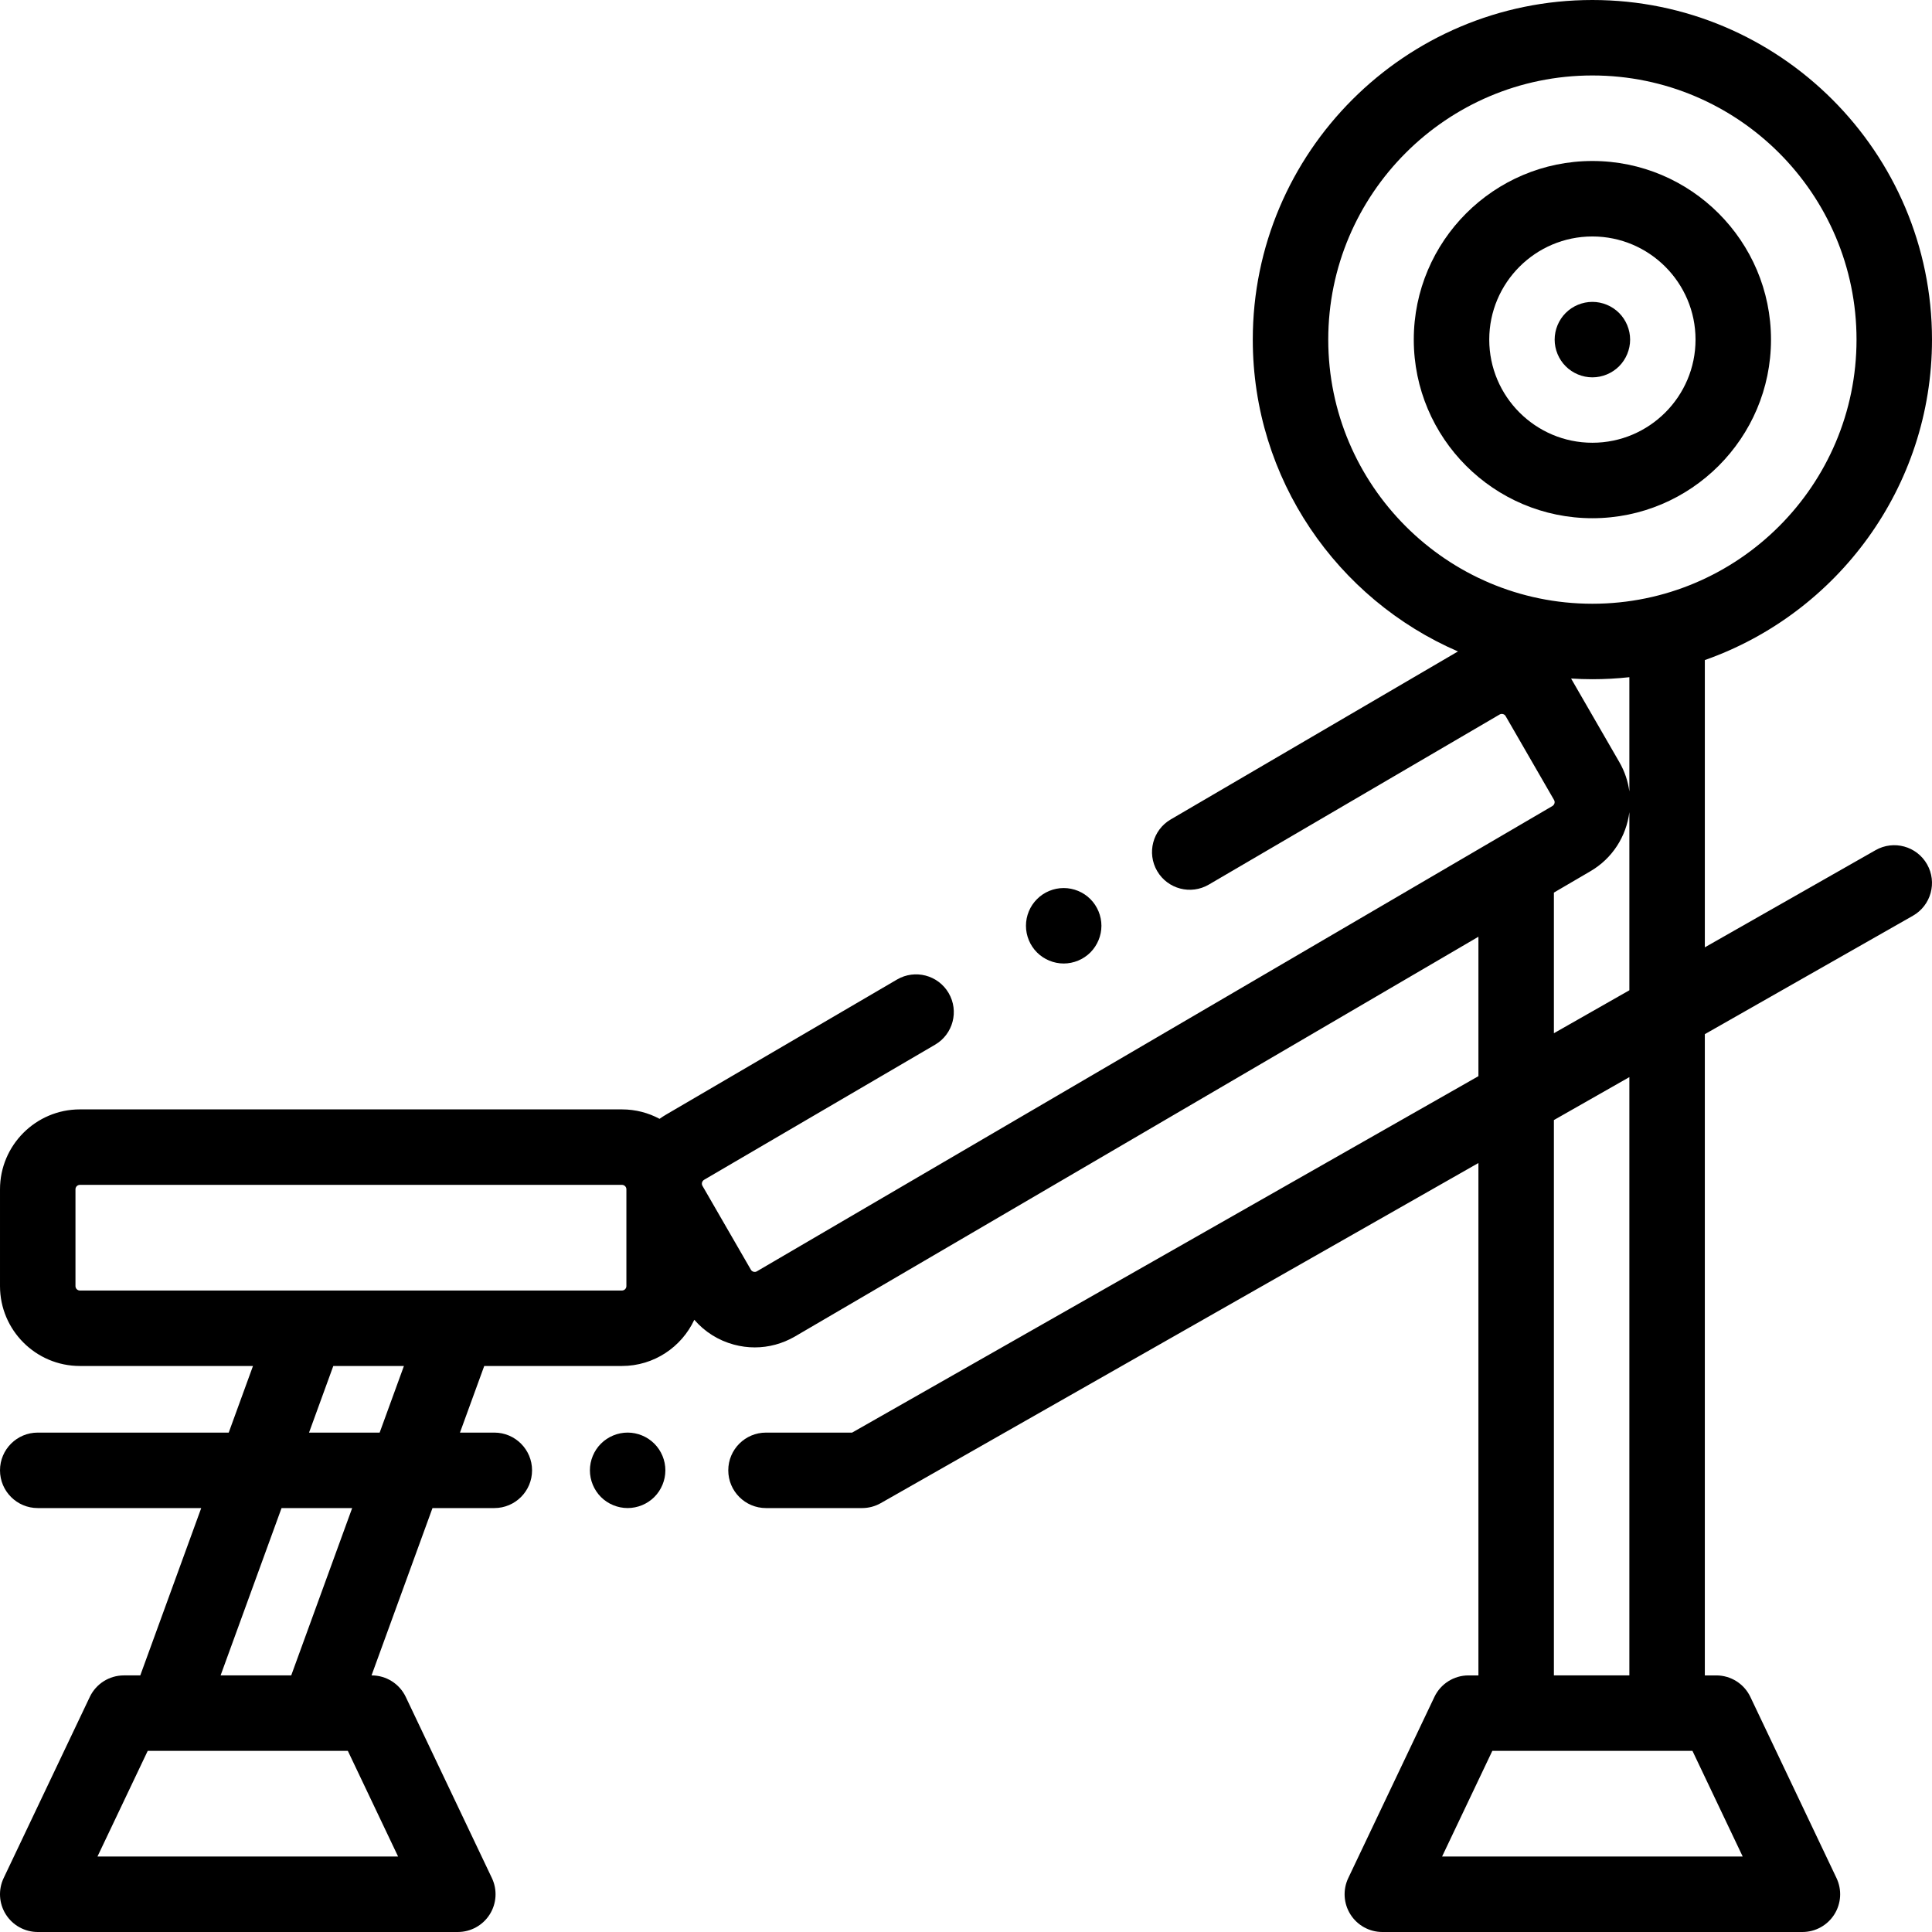
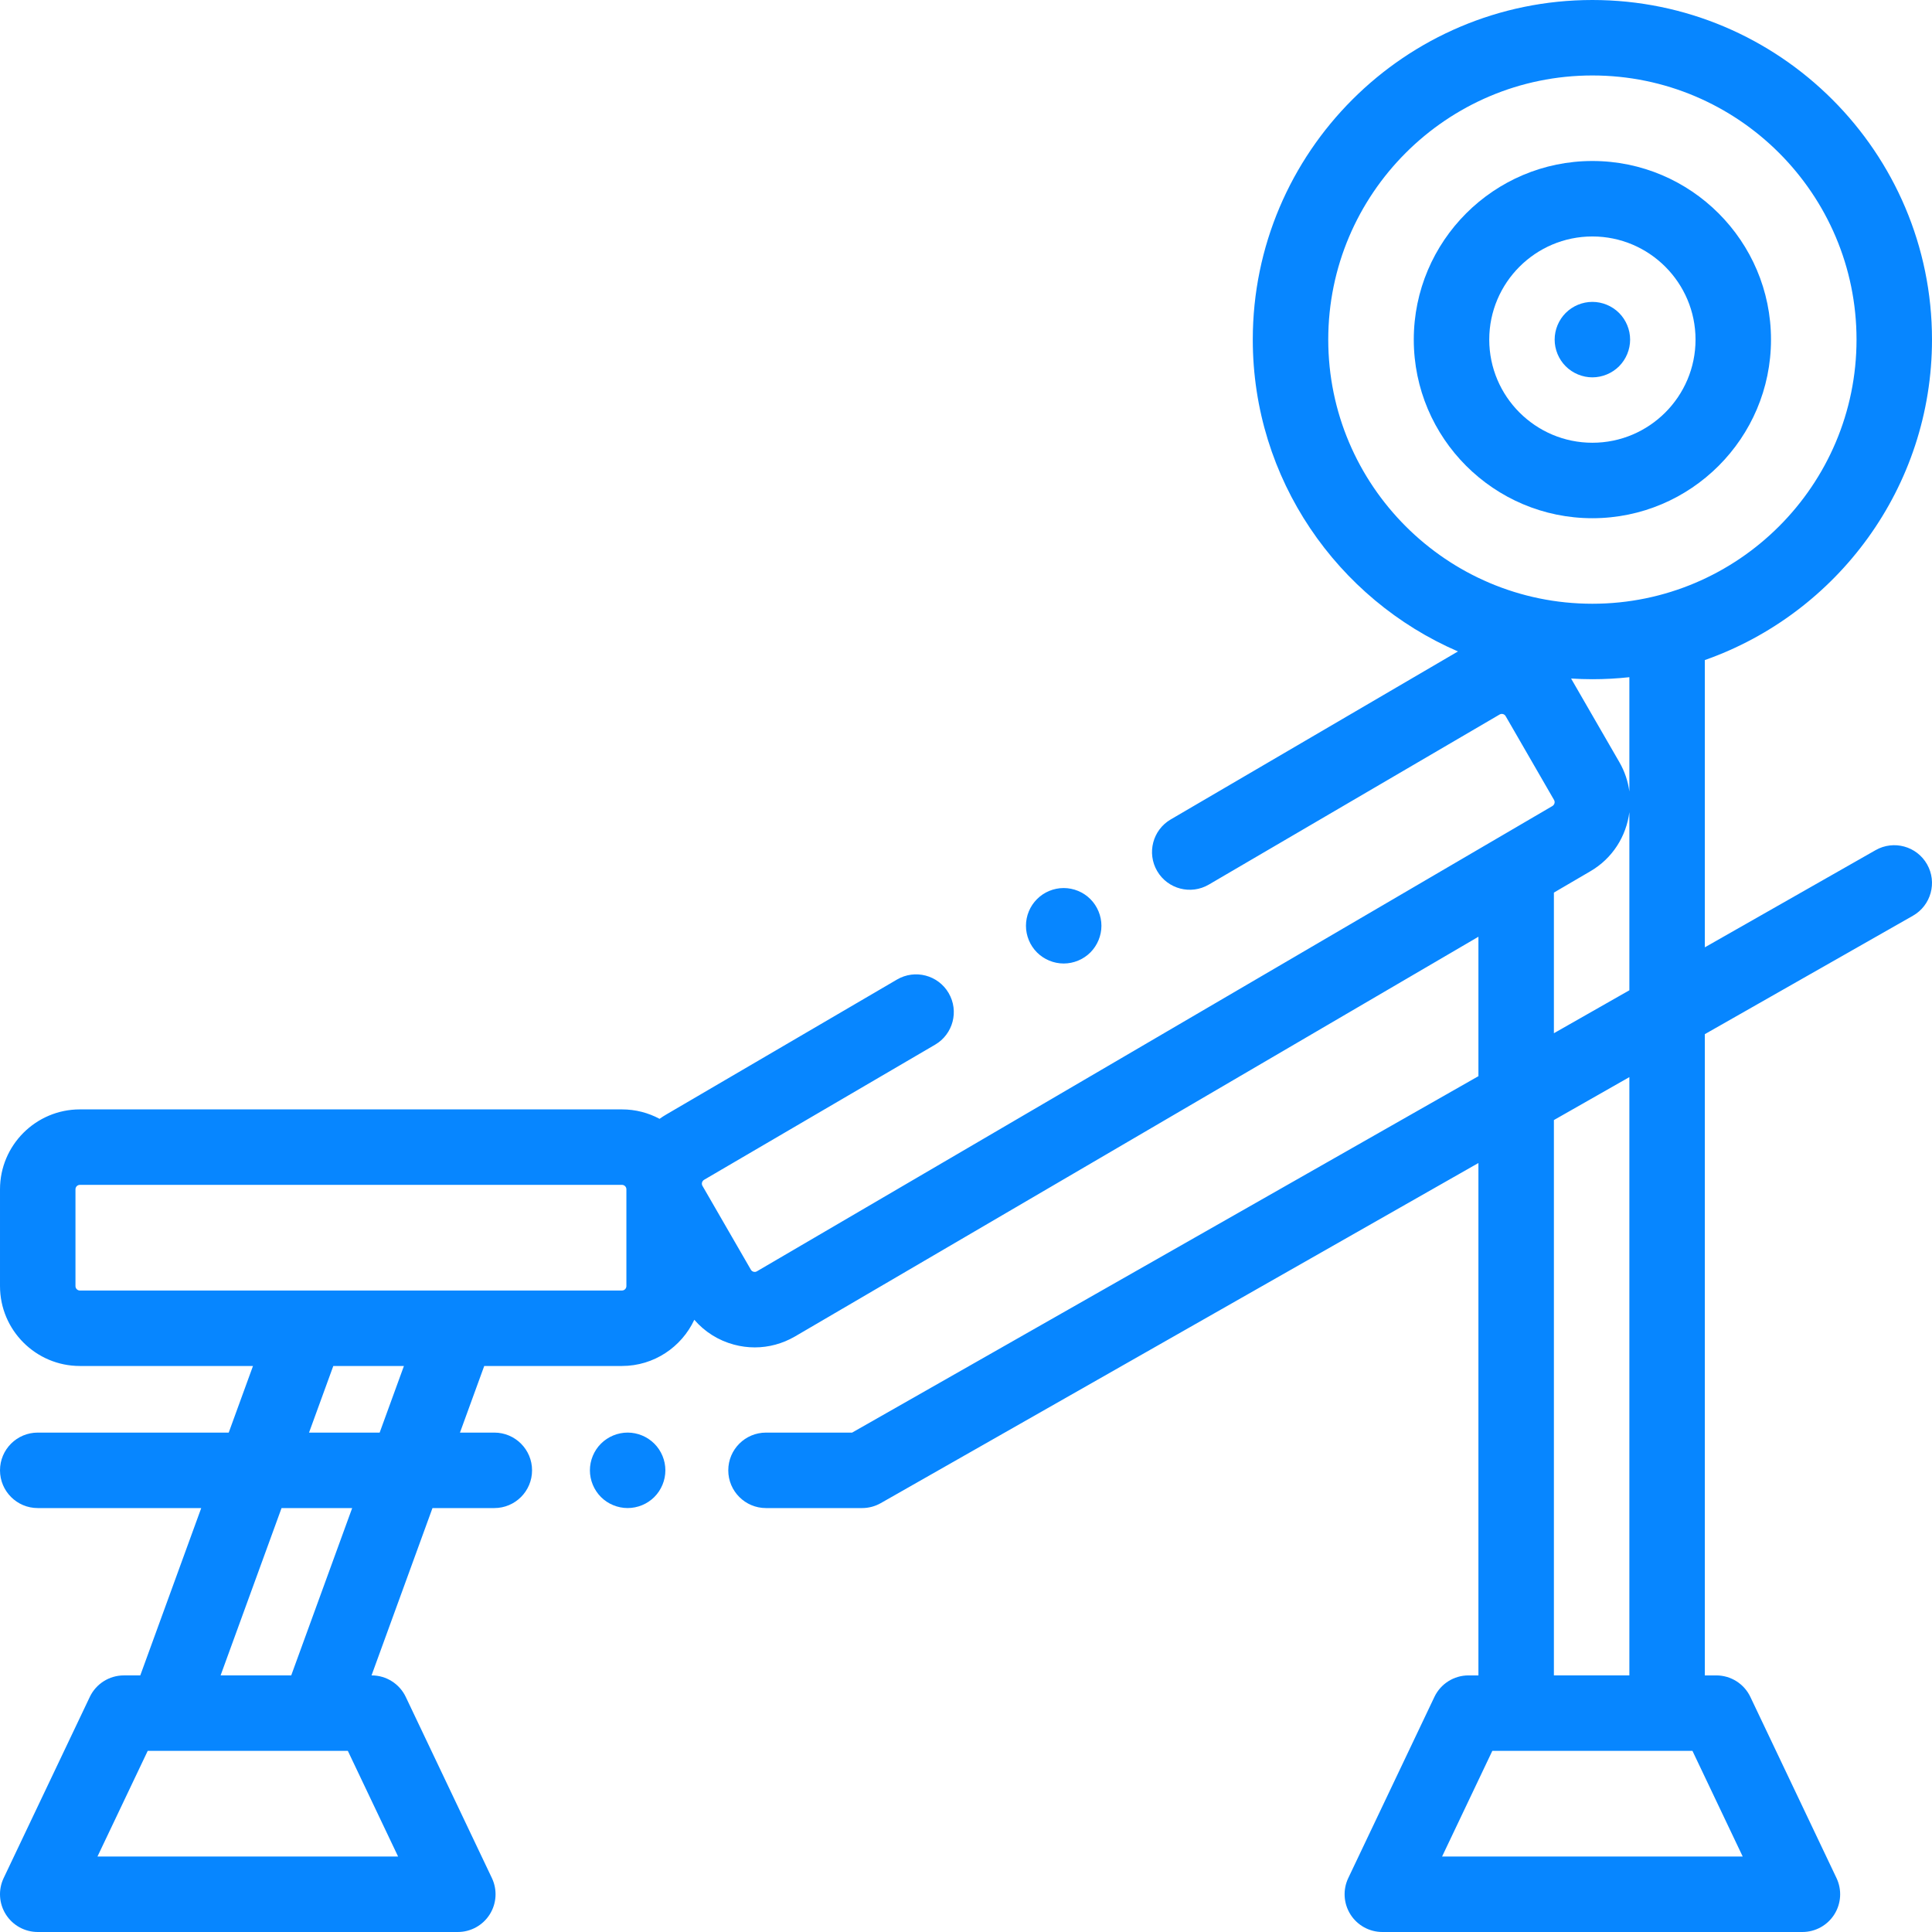
- <svg xmlns="http://www.w3.org/2000/svg" version="1.1" id="Capa_1" x="0px" y="0px" viewBox="0 0 512.002 512.002" style="enable-background:new 0 0 512.002 512.002;" xml:space="preserve">
+ <svg xmlns="http://www.w3.org/2000/svg" version="1.1" id="Capa_1" x="0px" y="0px" viewBox="0 0 512.002 512.002" style="enable-background:new 0 0 512.002 512.002;" xml:space="preserve" fill="#0786ff">
  <g>
    <g>
      <path d="M288.961,238.271c-1.86-1.87-4.44-2.93-7.07-2.93c-2.64,0-5.21,1.06-7.07,2.93c-1.87,1.86-2.93,4.431-2.93,7.07    c0,2.63,1.06,5.21,2.93,7.07c1.86,1.86,4.43,2.93,7.07,2.93c2.63,0,5.21-1.07,7.07-2.93c1.86-1.87,2.93-4.44,2.93-7.07    S290.821,240.131,288.961,238.271z" />
    </g>
  </g>
  <g>
    <g>
      <path d="M422.002,42.666c-26.099,0-47.334,21.235-47.334,47.334s21.234,47.333,47.333,47.333S469.335,116.1,469.335,90    S448.101,42.666,422.002,42.666z M422.002,117.333c-15.071,0-27.334-12.261-27.334-27.333s12.262-27.334,27.333-27.334    c15.071,0,27.334,12.262,27.334,27.334C449.335,105.071,437.073,117.333,422.002,117.333z" />
    </g>
  </g>
  <g>
    <g>
      <path d="M429.071,82.932c-1.86-1.86-4.44-2.93-7.07-2.93s-5.21,1.069-7.07,2.93c-1.86,1.86-2.93,4.43-2.93,7.07    c0,2.63,1.07,5.21,2.93,7.069c1.86,1.86,4.44,2.931,7.07,2.931c2.63-0.001,5.21-1.071,7.07-2.931    c1.86-1.859,2.93-4.439,2.93-7.069S430.931,84.792,429.071,82.932z" />
    </g>
  </g>
  <g>
    <g>
      <path d="M173.401,382.582c-1.86-1.861-4.44-2.931-7.07-2.931s-5.21,1.07-7.07,2.931c-1.86,1.859-2.93,4.439-2.93,7.069    c0,2.641,1.07,5.21,2.93,7.08c1.86,1.86,4.44,2.92,7.07,2.92c2.64,0,5.21-1.06,7.07-2.92c1.87-1.87,2.93-4.439,2.93-7.08    C176.331,387.021,175.271,384.441,173.401,382.582z" />
    </g>
  </g>
  <g>
    <g>
      <path d="M497.055,225.298L451.8,251.052v-76.129c35.025-12.325,60.201-45.736,60.201-84.923c0-49.626-40.374-90-90-90    c-49.626,0-90,40.374-90,90c0,36.977,22.417,68.811,54.373,82.641l-76.126,44.524c-4.767,2.788-6.372,8.913-3.583,13.681    c2.788,4.767,8.915,6.374,13.681,3.583l77.067-45.075c0.279-0.16,0.58-0.199,0.89-0.117c0.311,0.083,0.55,0.267,0.711,0.546    l12.828,22.219c0.323,0.56,0.131,1.278-0.478,1.63L200.589,336.911c-0.278,0.162-0.577,0.201-0.889,0.117    c-0.311-0.084-0.551-0.268-0.712-0.547l-12.828-22.218c-0.324-0.56-0.131-1.278,0.478-1.63l61.18-35.783    c4.767-2.788,6.372-8.913,3.583-13.681c-2.788-4.768-8.913-6.371-13.681-3.583l-61.131,35.755    c-0.624,0.36-1.223,0.749-1.796,1.162c-2.972-1.593-6.363-2.501-9.964-2.501H21.173C9.499,294.001,0.001,303.5,0.001,315.173    v25.656c0,11.674,9.498,21.172,21.172,21.172h45.87l-6.43,17.654H10.001c-5.523,0-10,4.478-10,10c0,5.522,4.477,10,10,10h43.327    l-16.152,44.346h-4.349c-3.859,0-7.374,2.221-9.031,5.705l-22.826,48c-1.474,3.099-1.256,6.735,0.577,9.636    c1.832,2.9,5.023,4.659,8.454,4.659h111.326c3.431,0,6.622-1.759,8.454-4.659c1.833-2.9,2.05-6.537,0.577-9.636l-22.826-48    c-1.657-3.484-5.172-5.705-9.031-5.705h-0.04l16.152-44.346h16.388c5.523,0,10-4.478,10-10c0-5.522-4.477-10-10-10h-9.104    l6.43-17.654h36.502c8.482,0,15.795-5.026,19.171-12.245c2.746,3.183,6.373,5.478,10.523,6.59c1.82,0.487,3.667,0.729,5.505,0.729    c3.676,0,7.312-0.969,10.61-2.873L391.8,248.244v36.954l-165.979,94.458h-22.82c-5.523,0-10,4.478-10,10c0,5.522,4.477,10,10,10    h25.466c1.734,0,3.439-0.451,4.946-1.309l158.386-90.136v135.791h-2.636c-3.859,0-7.374,2.221-9.031,5.705l-22.826,48    c-1.474,3.099-1.256,6.735,0.577,9.636c1.832,2.9,5.023,4.659,8.454,4.659h111.326c3.431,0,6.622-1.759,8.454-4.659    c1.833-2.9,2.05-6.537,0.577-9.636l-22.826-48c-1.657-3.484-5.172-5.705-9.031-5.705h-3.038V274.065l55.147-31.384    c4.8-2.731,6.477-8.838,3.745-13.638C507.96,224.244,501.855,222.569,497.055,225.298z M74.614,399.655h18.715l-16.153,44.346    H58.462L74.614,399.655z M105.499,492.001H25.83l13.315-28h5.032h40h8.006L105.499,492.001z M100.613,379.656H81.898l6.43-17.654    h18.715L100.613,379.656z M166.001,340.83c0,0.646-0.526,1.172-1.172,1.172h-43.502h-40H21.173c-0.646,0-1.172-0.525-1.172-1.172    v-25.656c0-0.646,0.526-1.172,1.172-1.172h143.656c0.646,0,1.172,0.525,1.172,1.172V340.83z M411.8,236.547l9.614-5.623    c5.948-3.435,9.576-9.344,10.386-15.683v47.194l-20,11.382V236.547z M416.356,179.819c1.867,0.115,3.749,0.181,5.645,0.181    c3.311,0,6.579-0.185,9.799-0.535v30.293c-0.355-2.659-1.215-5.293-2.637-7.756L416.356,179.819z M411.8,296.829l20-11.382    v158.554h-20V296.829z M461.836,492.001h-79.669l13.315-28h6.318h40h6.72L461.836,492.001z M422.001,160    c-38.598,0-70-31.402-70-70s31.402-70,70-70c38.598,0,70,31.402,70,70C492.001,128.598,460.599,160,422.001,160z" />
    </g>
  </g>
  <g>
</g>
  <g>
</g>
  <g>
</g>
  <g>
</g>
  <g>
</g>
  <g>
</g>
  <g>
</g>
  <g>
</g>
  <g>
</g>
  <g>
</g>
  <g>
</g>
  <g>
</g>
  <g>
</g>
  <g>
</g>
  <g>
</g>
</svg>
